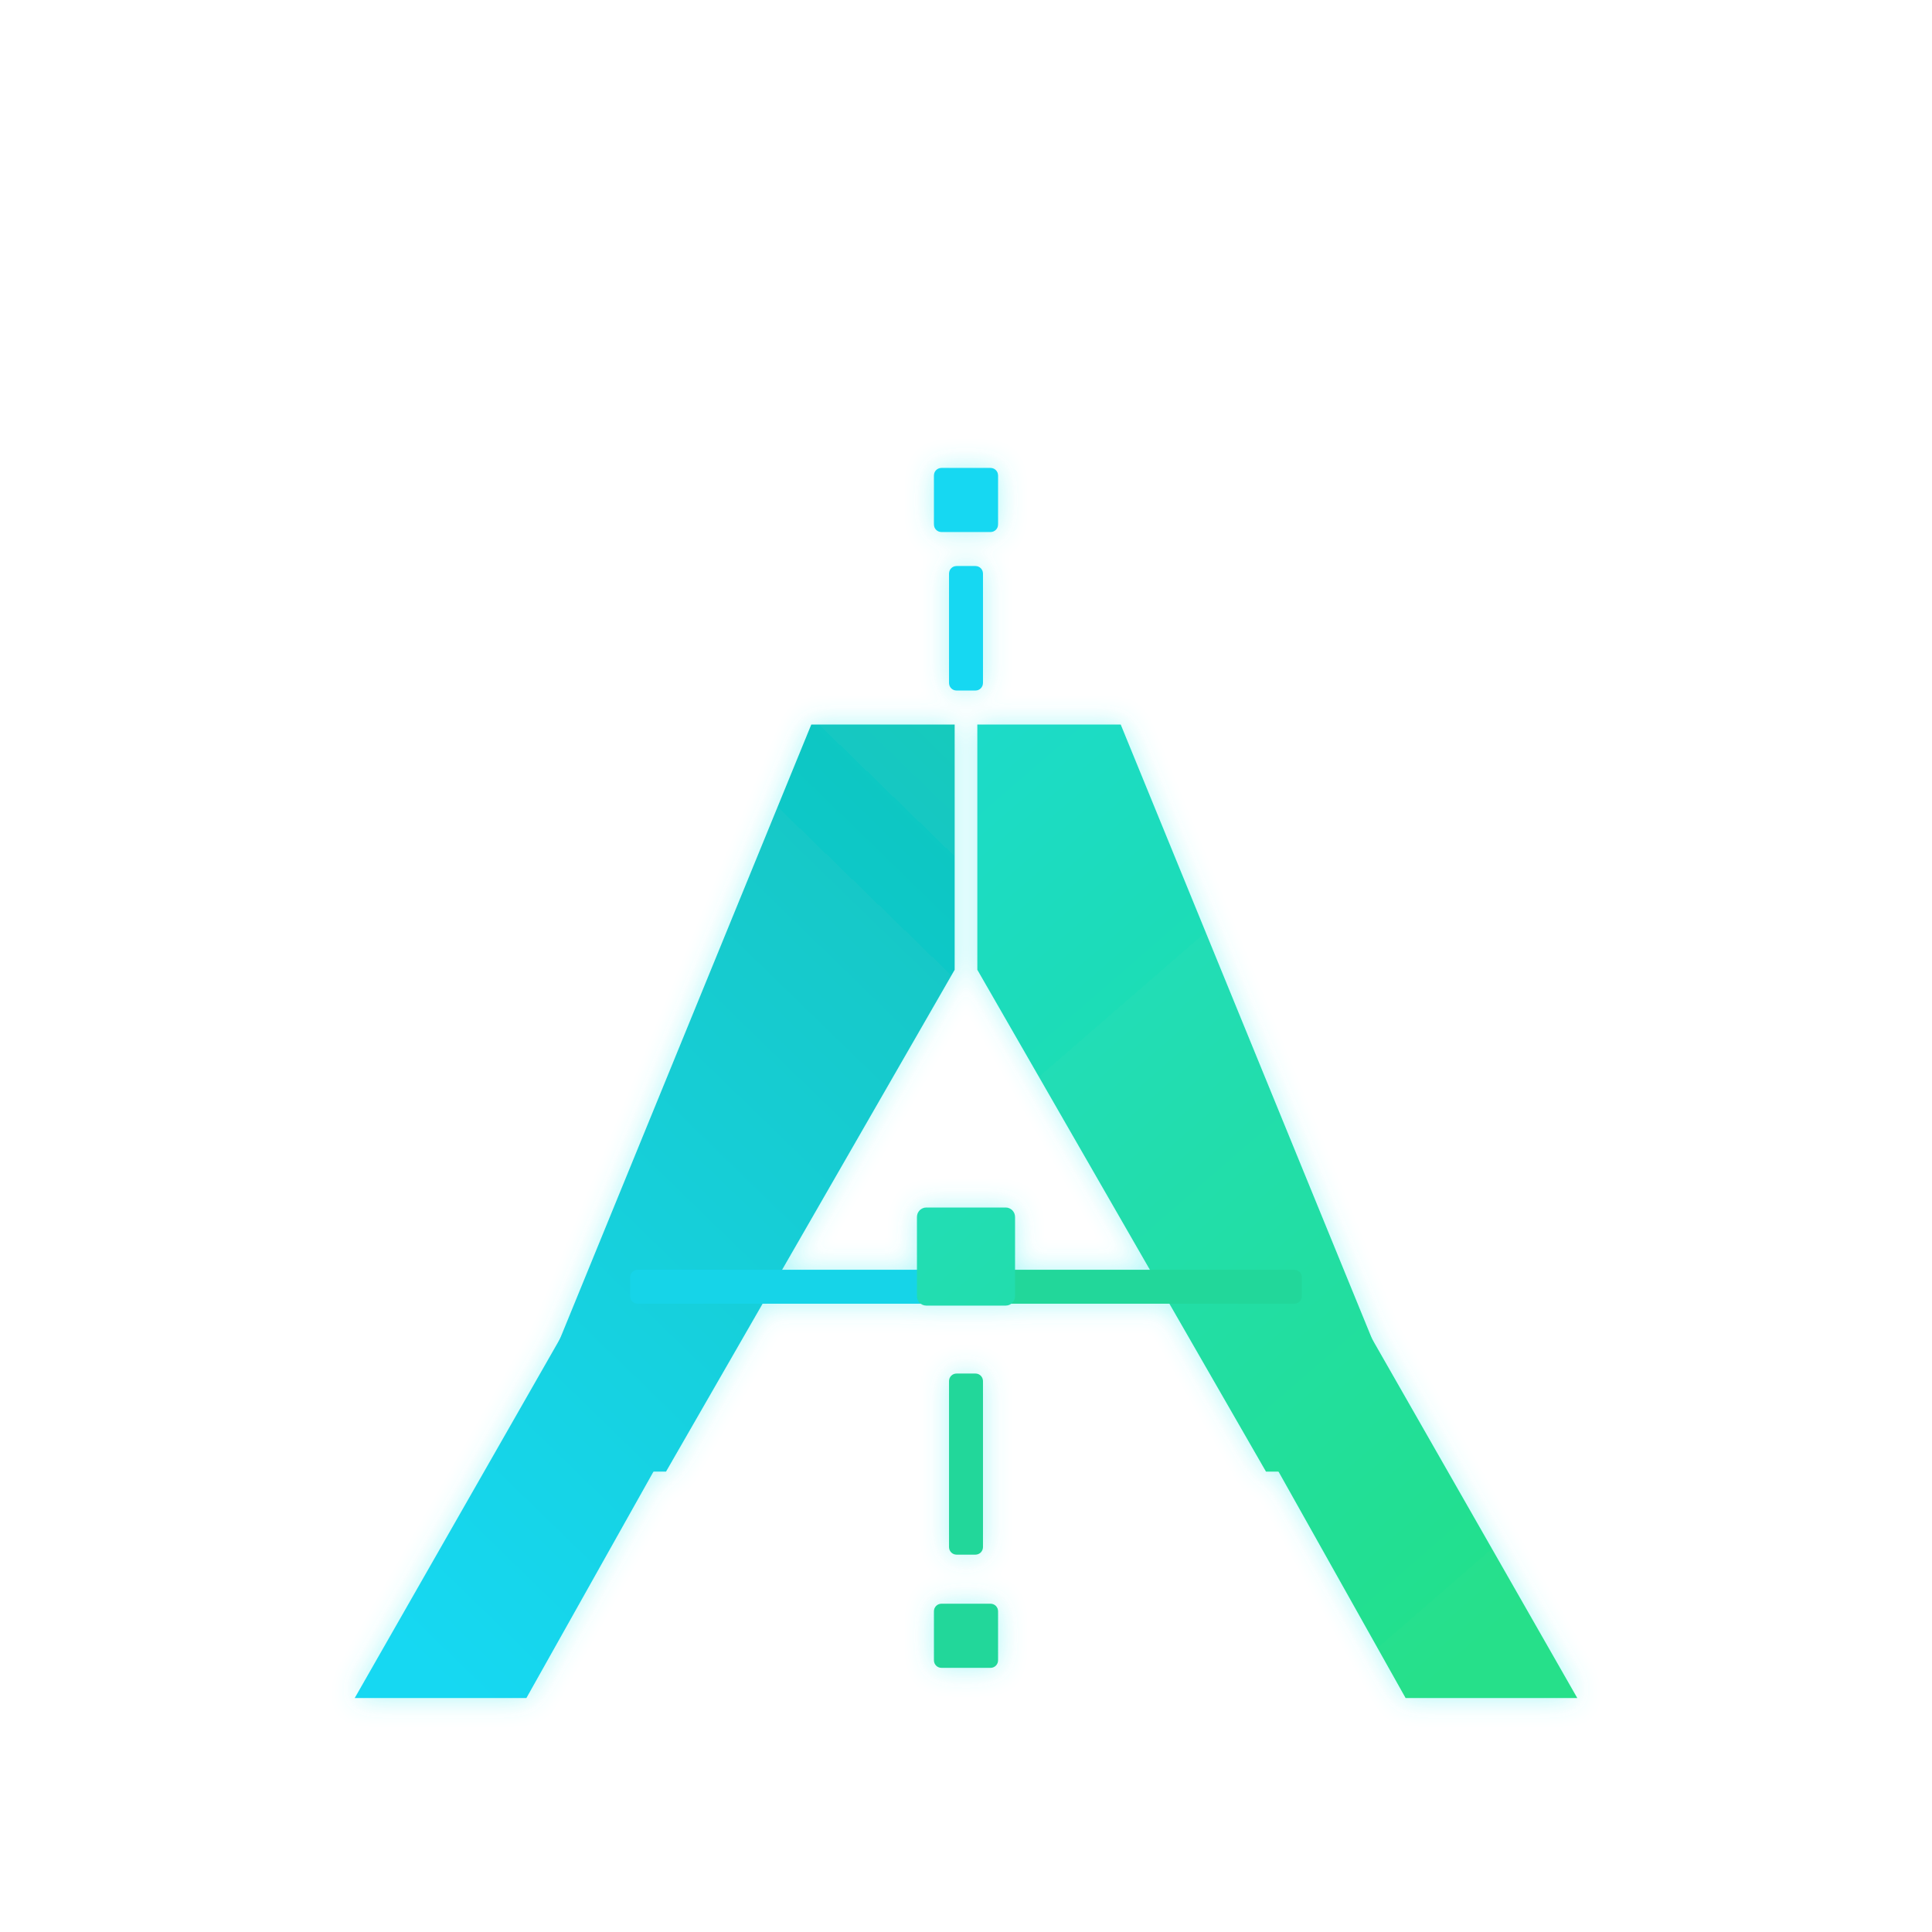
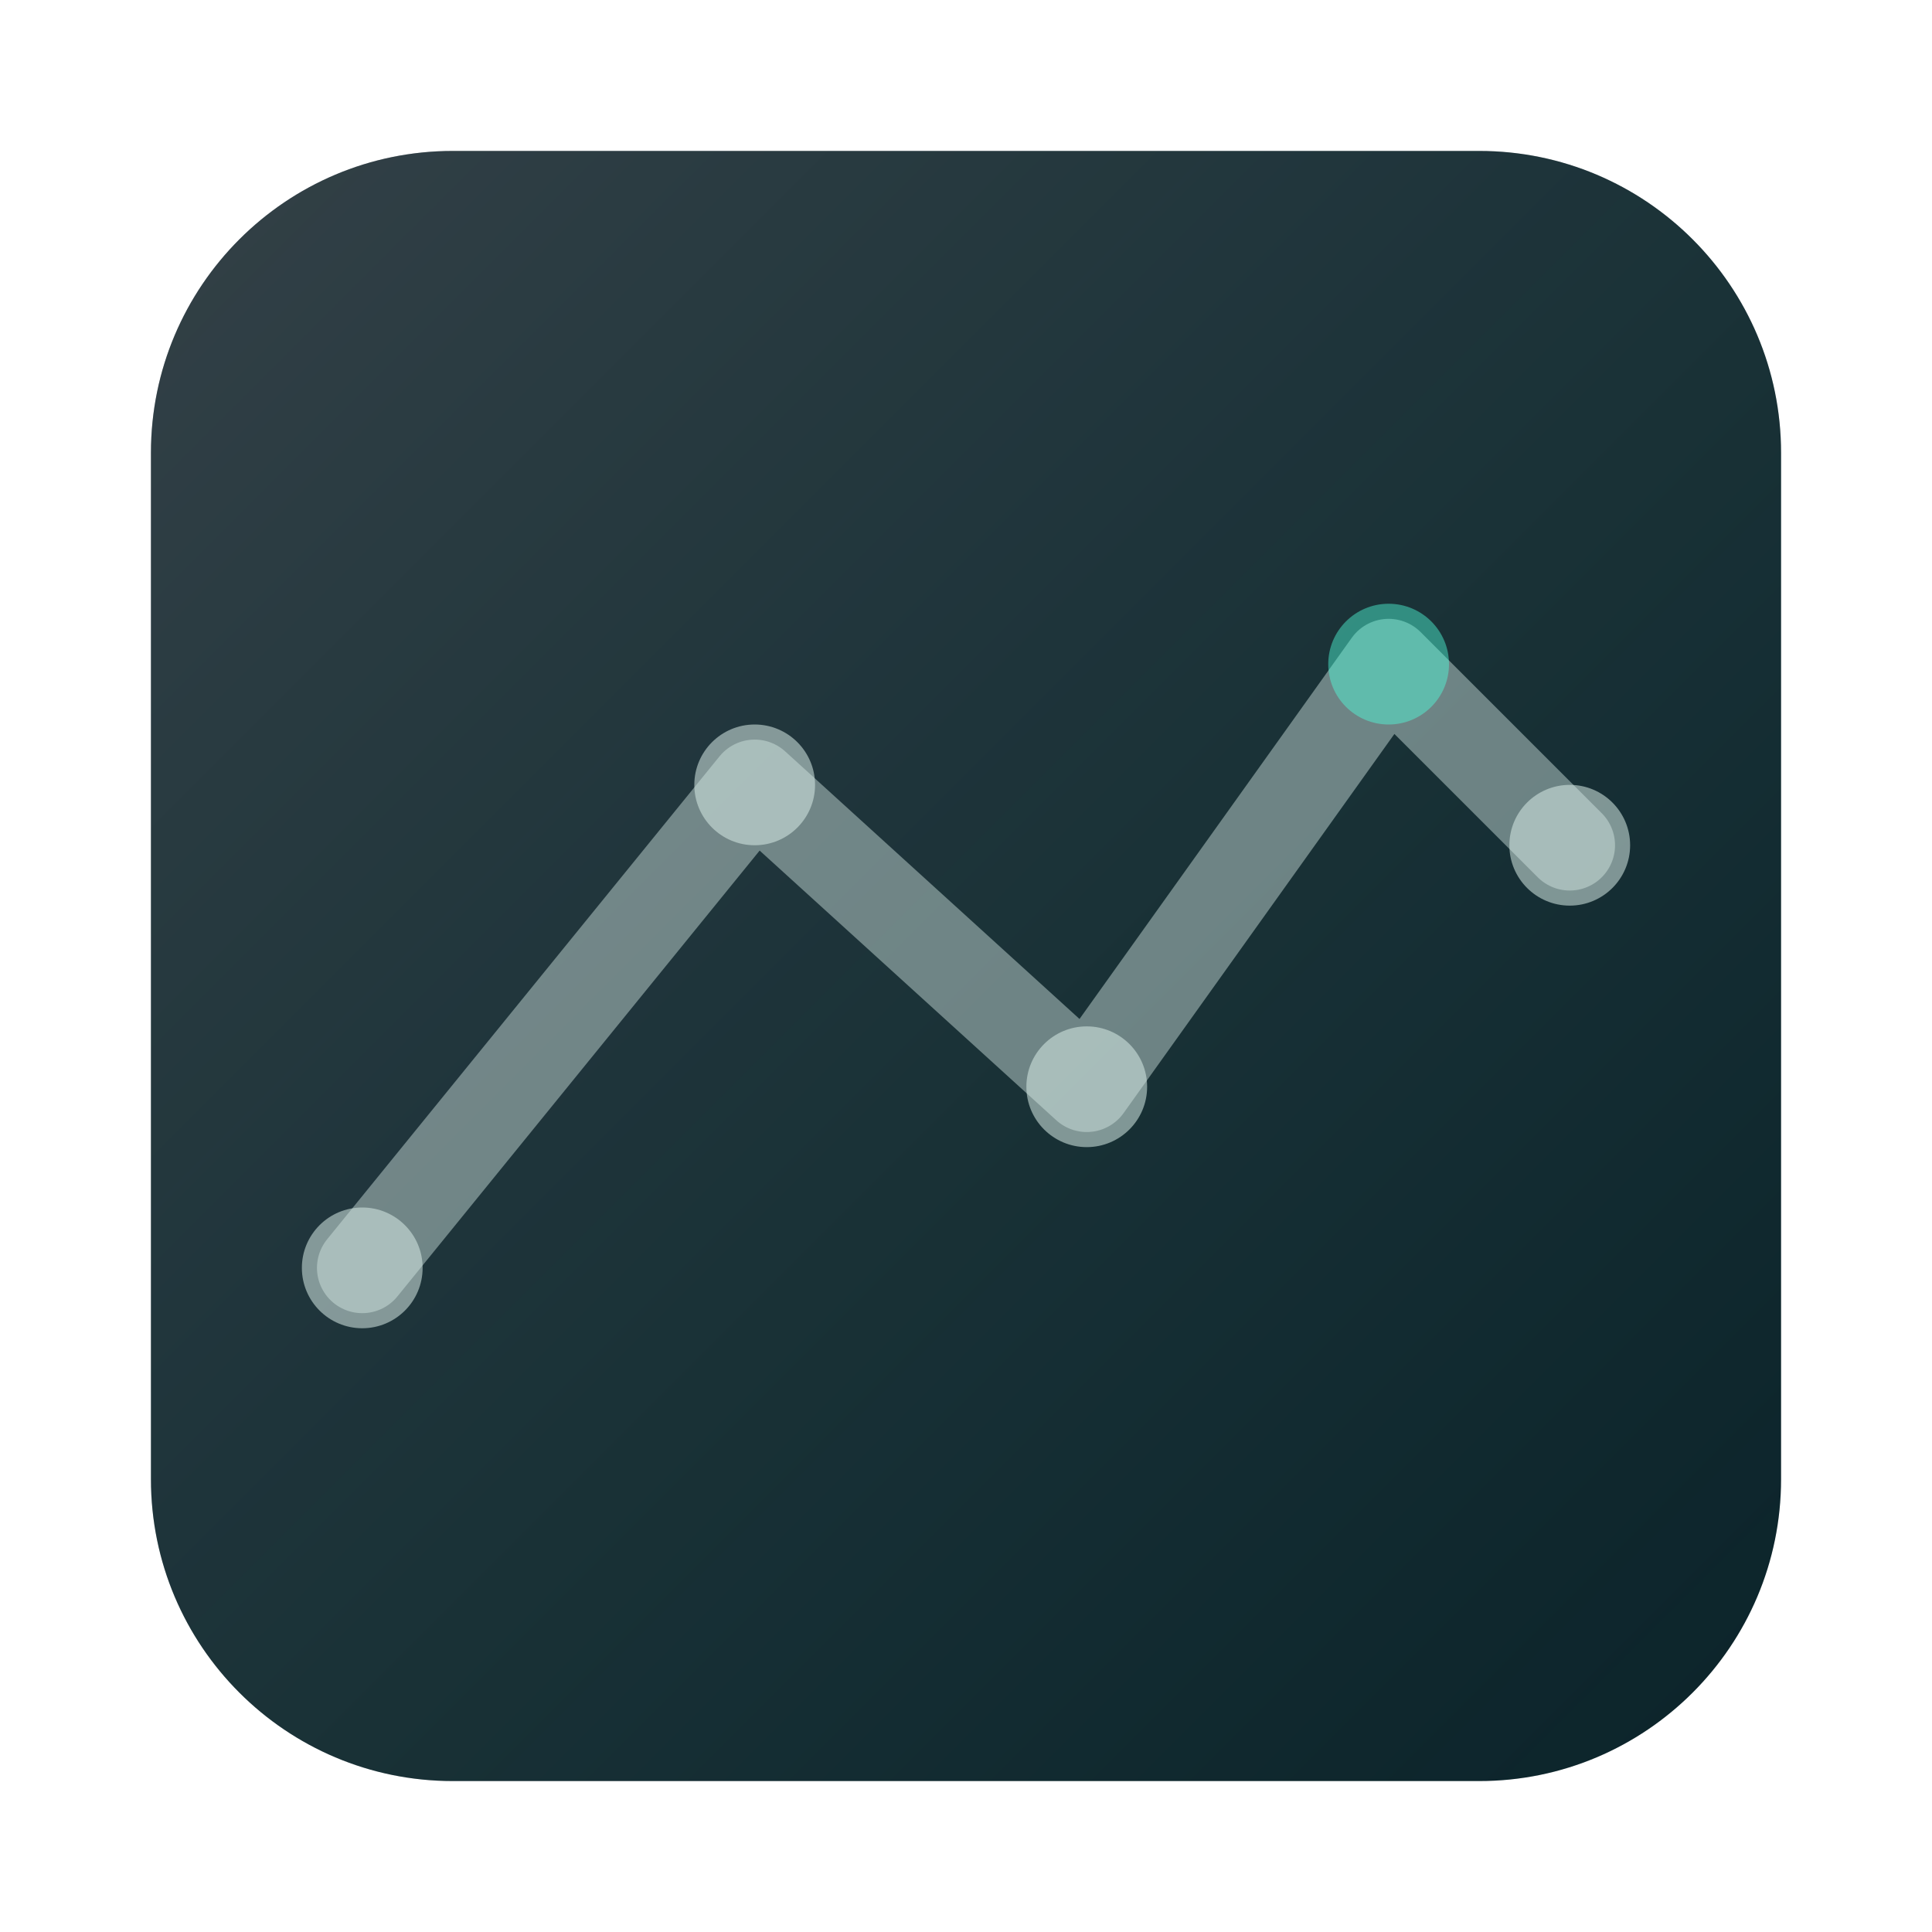
- <svg xmlns="http://www.w3.org/2000/svg" width="1024" height="1024" viewBox="0 0 1024 1024" role="img" aria-label="AXIONA logo">
+ <svg xmlns="http://www.w3.org/2000/svg" viewBox="0 0 128 128">
  <defs>
-     <linearGradient id="markGrad" x1="180" y1="840" x2="840" y2="160" gradientUnits="userSpaceOnUse">
-       <stop offset="0%" stop-color="#18D8F2" />
-       <stop offset="52%" stop-color="#11C7C4" />
-       <stop offset="100%" stop-color="#25E08A" />
+     <linearGradient id="g" x1="0" y1="0" x2="1" y2="1">
+       <stop offset="0" stop-color="#d6eae6" stop-opacity="0.22" />
+       <stop offset="1" stop-color="#50ffdC" stop-opacity="0.08" />
    </linearGradient>
-     <linearGradient id="markGrad2" x1="220" y1="170" x2="810" y2="850" gradientUnits="userSpaceOnUse">
-       <stop offset="0%" stop-color="#18D8F2" />
-       <stop offset="100%" stop-color="#25E08A" />
-     </linearGradient>
-     <linearGradient id="edgeGrad" x1="0" y1="0" x2="1024" y2="1024" gradientUnits="userSpaceOnUse">
-       <stop offset="0%" stop-color="#18D8F2" />
-       <stop offset="45%" stop-color="#102336" />
-       <stop offset="100%" stop-color="#25E08A" />
-     </linearGradient>
-     <filter id="softGlow" x="-30%" y="-30%" width="160%" height="160%">
-       <feGaussianBlur stdDeviation="7" result="blur" />
-       <feColorMatrix in="blur" type="matrix" values="0 0 0 0 0.07  0 0 0 0 0.86  0 0 0 0 0.88  0 0 0 .45 0" />
-       <feMerge>
-         <feMergeNode />
-         <feMergeNode in="SourceGraphic" />
-       </feMerge>
-     </filter>
  </defs>
-   <g id="axiona-mark" transform="translate(0 0) scale(1.0)" filter="url(#softGlow)">
-     <polygon points="268,780 353,780 506,514 506,384 430,384" fill="url(#markGrad)" />
-     <polygon points="756,780 671,780 518,514 518,384 594,384" fill="url(#markGrad2)" />
-     <polygon points="188,900 279,900 389,704 300,704" fill="url(#markGrad)" />
-     <polygon points="836,900 745,900 635,704 724,704" fill="url(#markGrad2)" />
-     <rect x="334" y="673" width="160" height="18" rx="4" fill="#16D4E8" />
-     <rect x="530" y="673" width="160" height="18" rx="4" fill="#24D79A" />
-     <rect x="486" y="640" width="52" height="52" rx="5" fill="url(#markGrad2)" />
-     <rect x="503" y="300" width="18" height="66" rx="4" fill="#18D8F2" />
-     <rect x="495" y="248" width="34" height="34" rx="4" fill="#18D8F2" />
-     <rect x="503" y="728" width="18" height="96" rx="4" fill="#24D79A" />
-     <rect x="495" y="850" width="34" height="34" rx="4" fill="#24D79A" />
-   </g>
+   <rect x="10" y="10" width="108" height="108" rx="20" fill="#06101a" />
+   <rect x="10" y="10" width="108" height="108" rx="20" fill="url(#g)" />
+   <path d="M24 84 L50 52 L72 72 L92 44 L104 56" fill="none" stroke="#d6eae6" stroke-opacity="0.45" stroke-width="6" stroke-linecap="round" stroke-linejoin="round" />
+   <circle cx="24" cy="84" r="4" fill="#d6eae6" fill-opacity="0.55" />
+   <circle cx="50" cy="52" r="4" fill="#d6eae6" fill-opacity="0.55" />
+   <circle cx="72" cy="72" r="4" fill="#d6eae6" fill-opacity="0.55" />
+   <circle cx="92" cy="44" r="4" fill="#50ffdC" fill-opacity="0.45" />
+   <circle cx="104" cy="56" r="4" fill="#d6eae6" fill-opacity="0.55" />
</svg>
